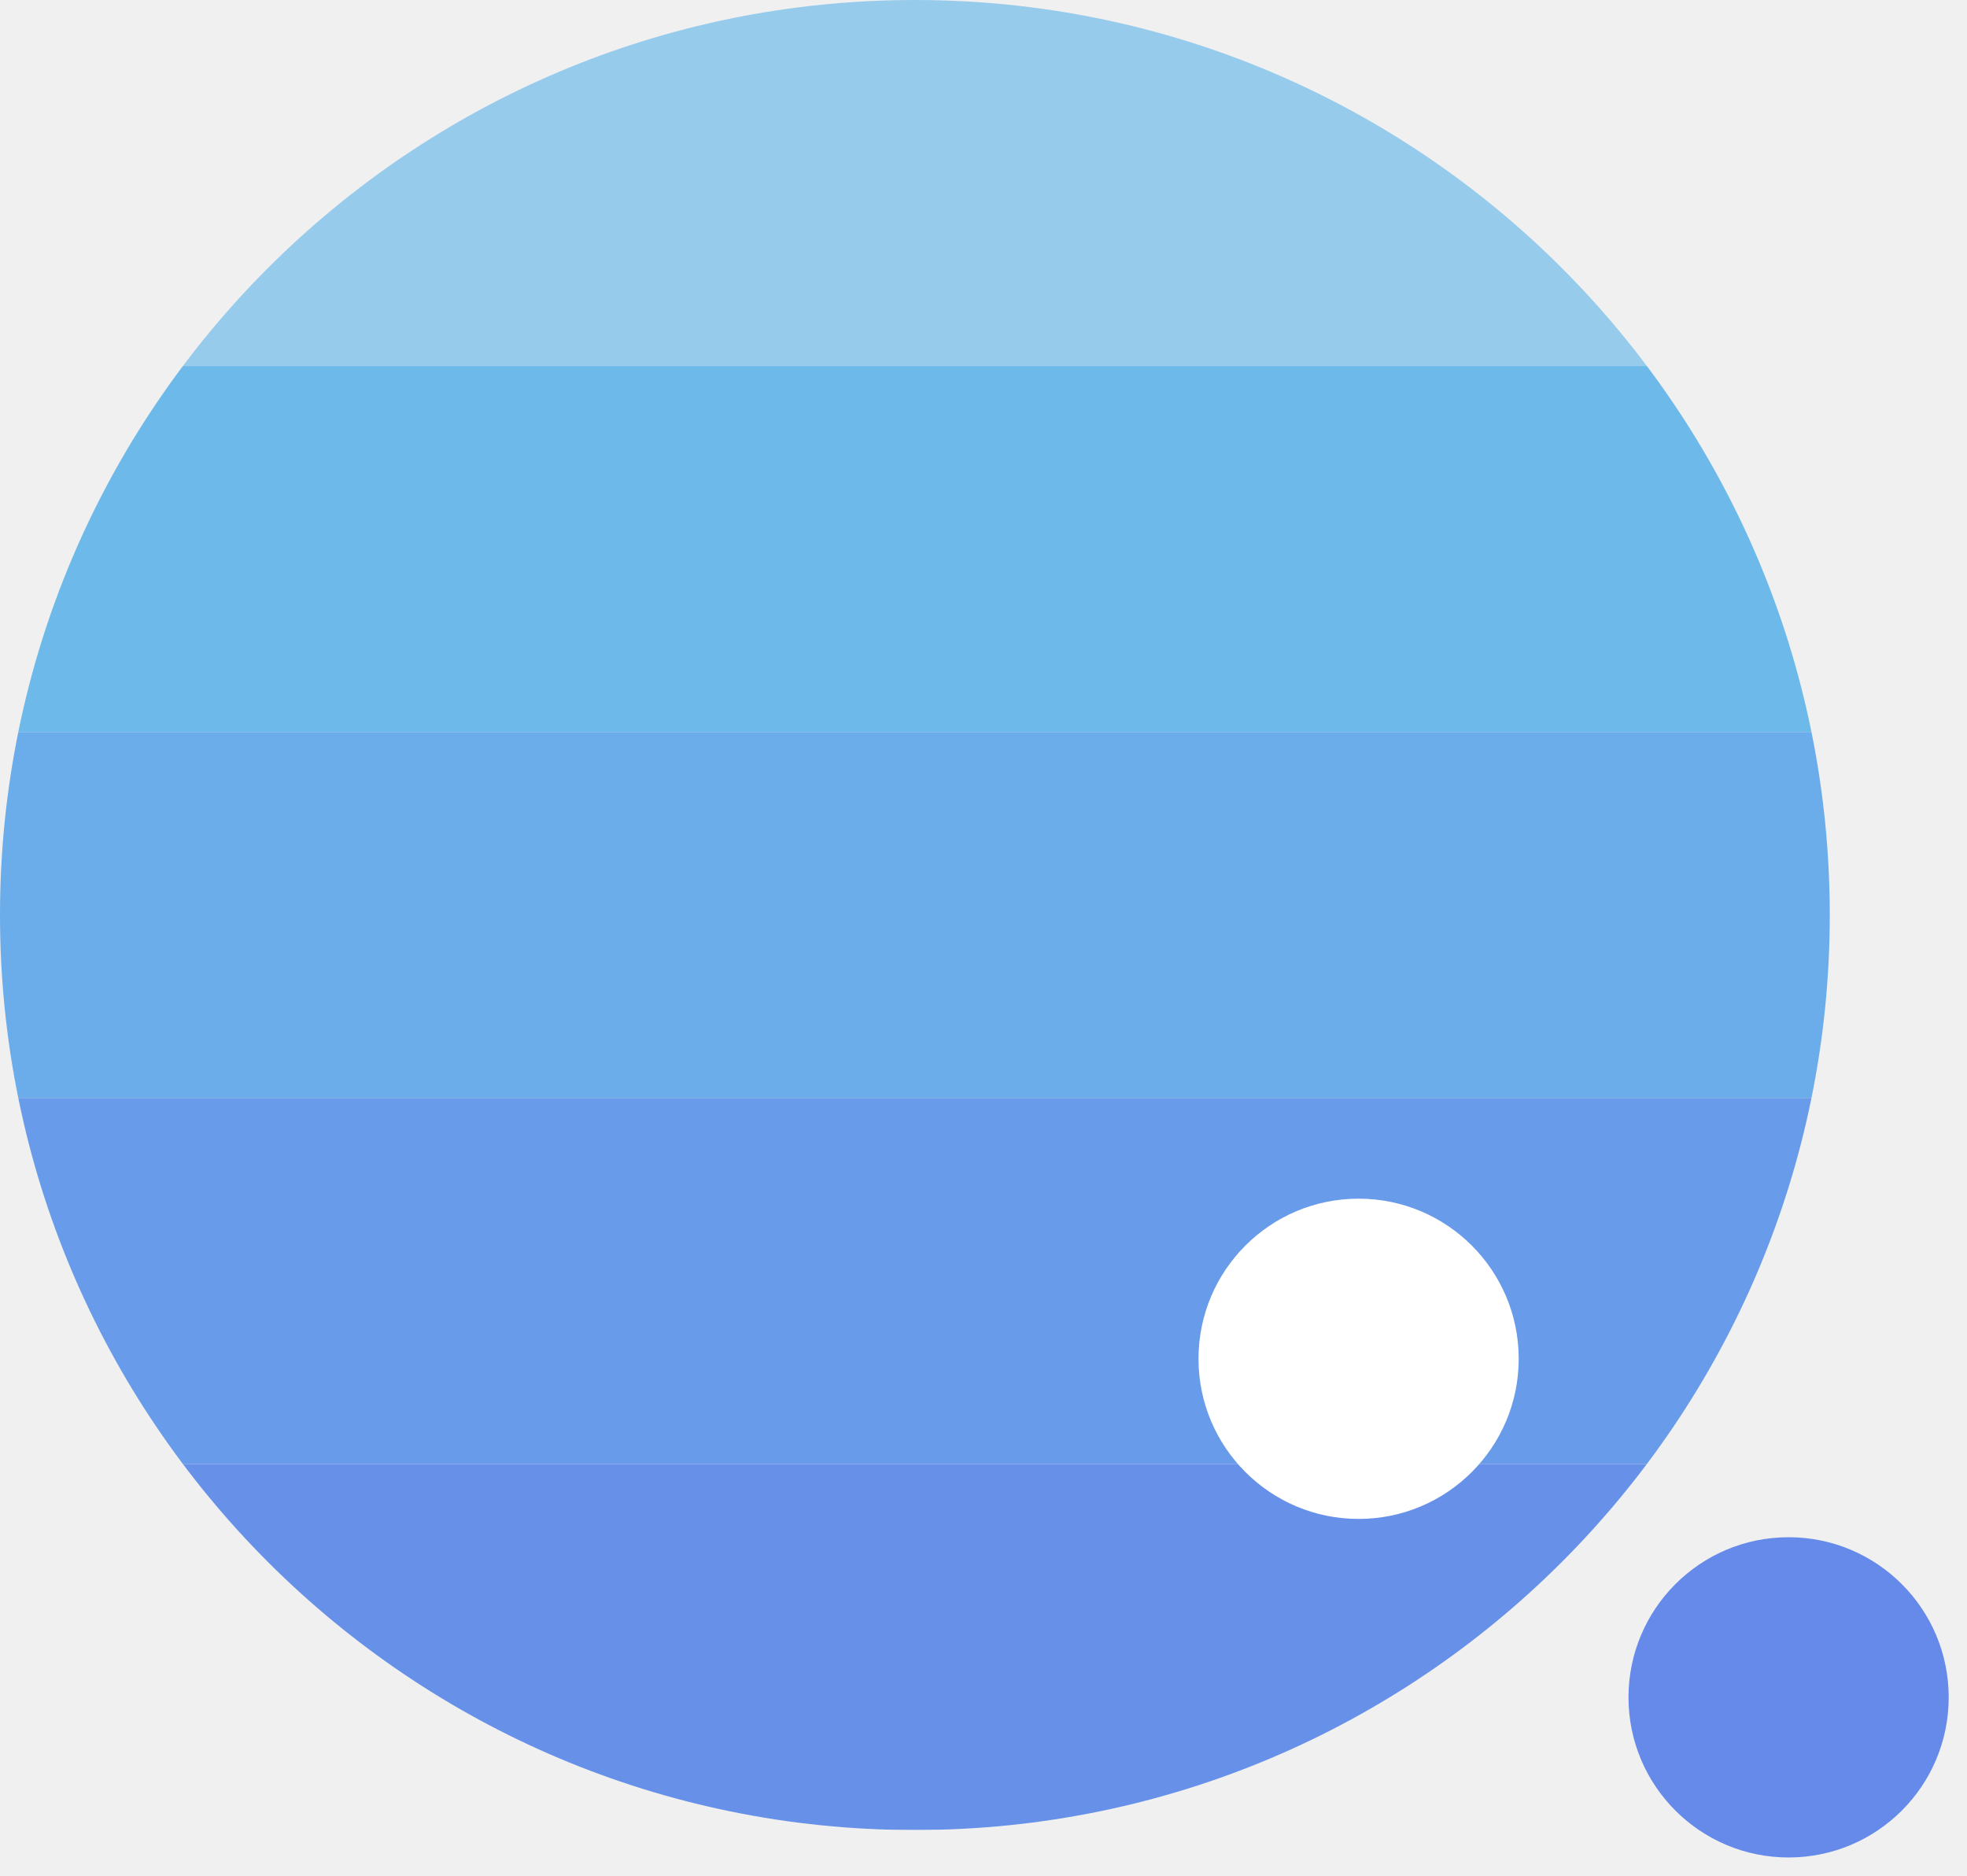
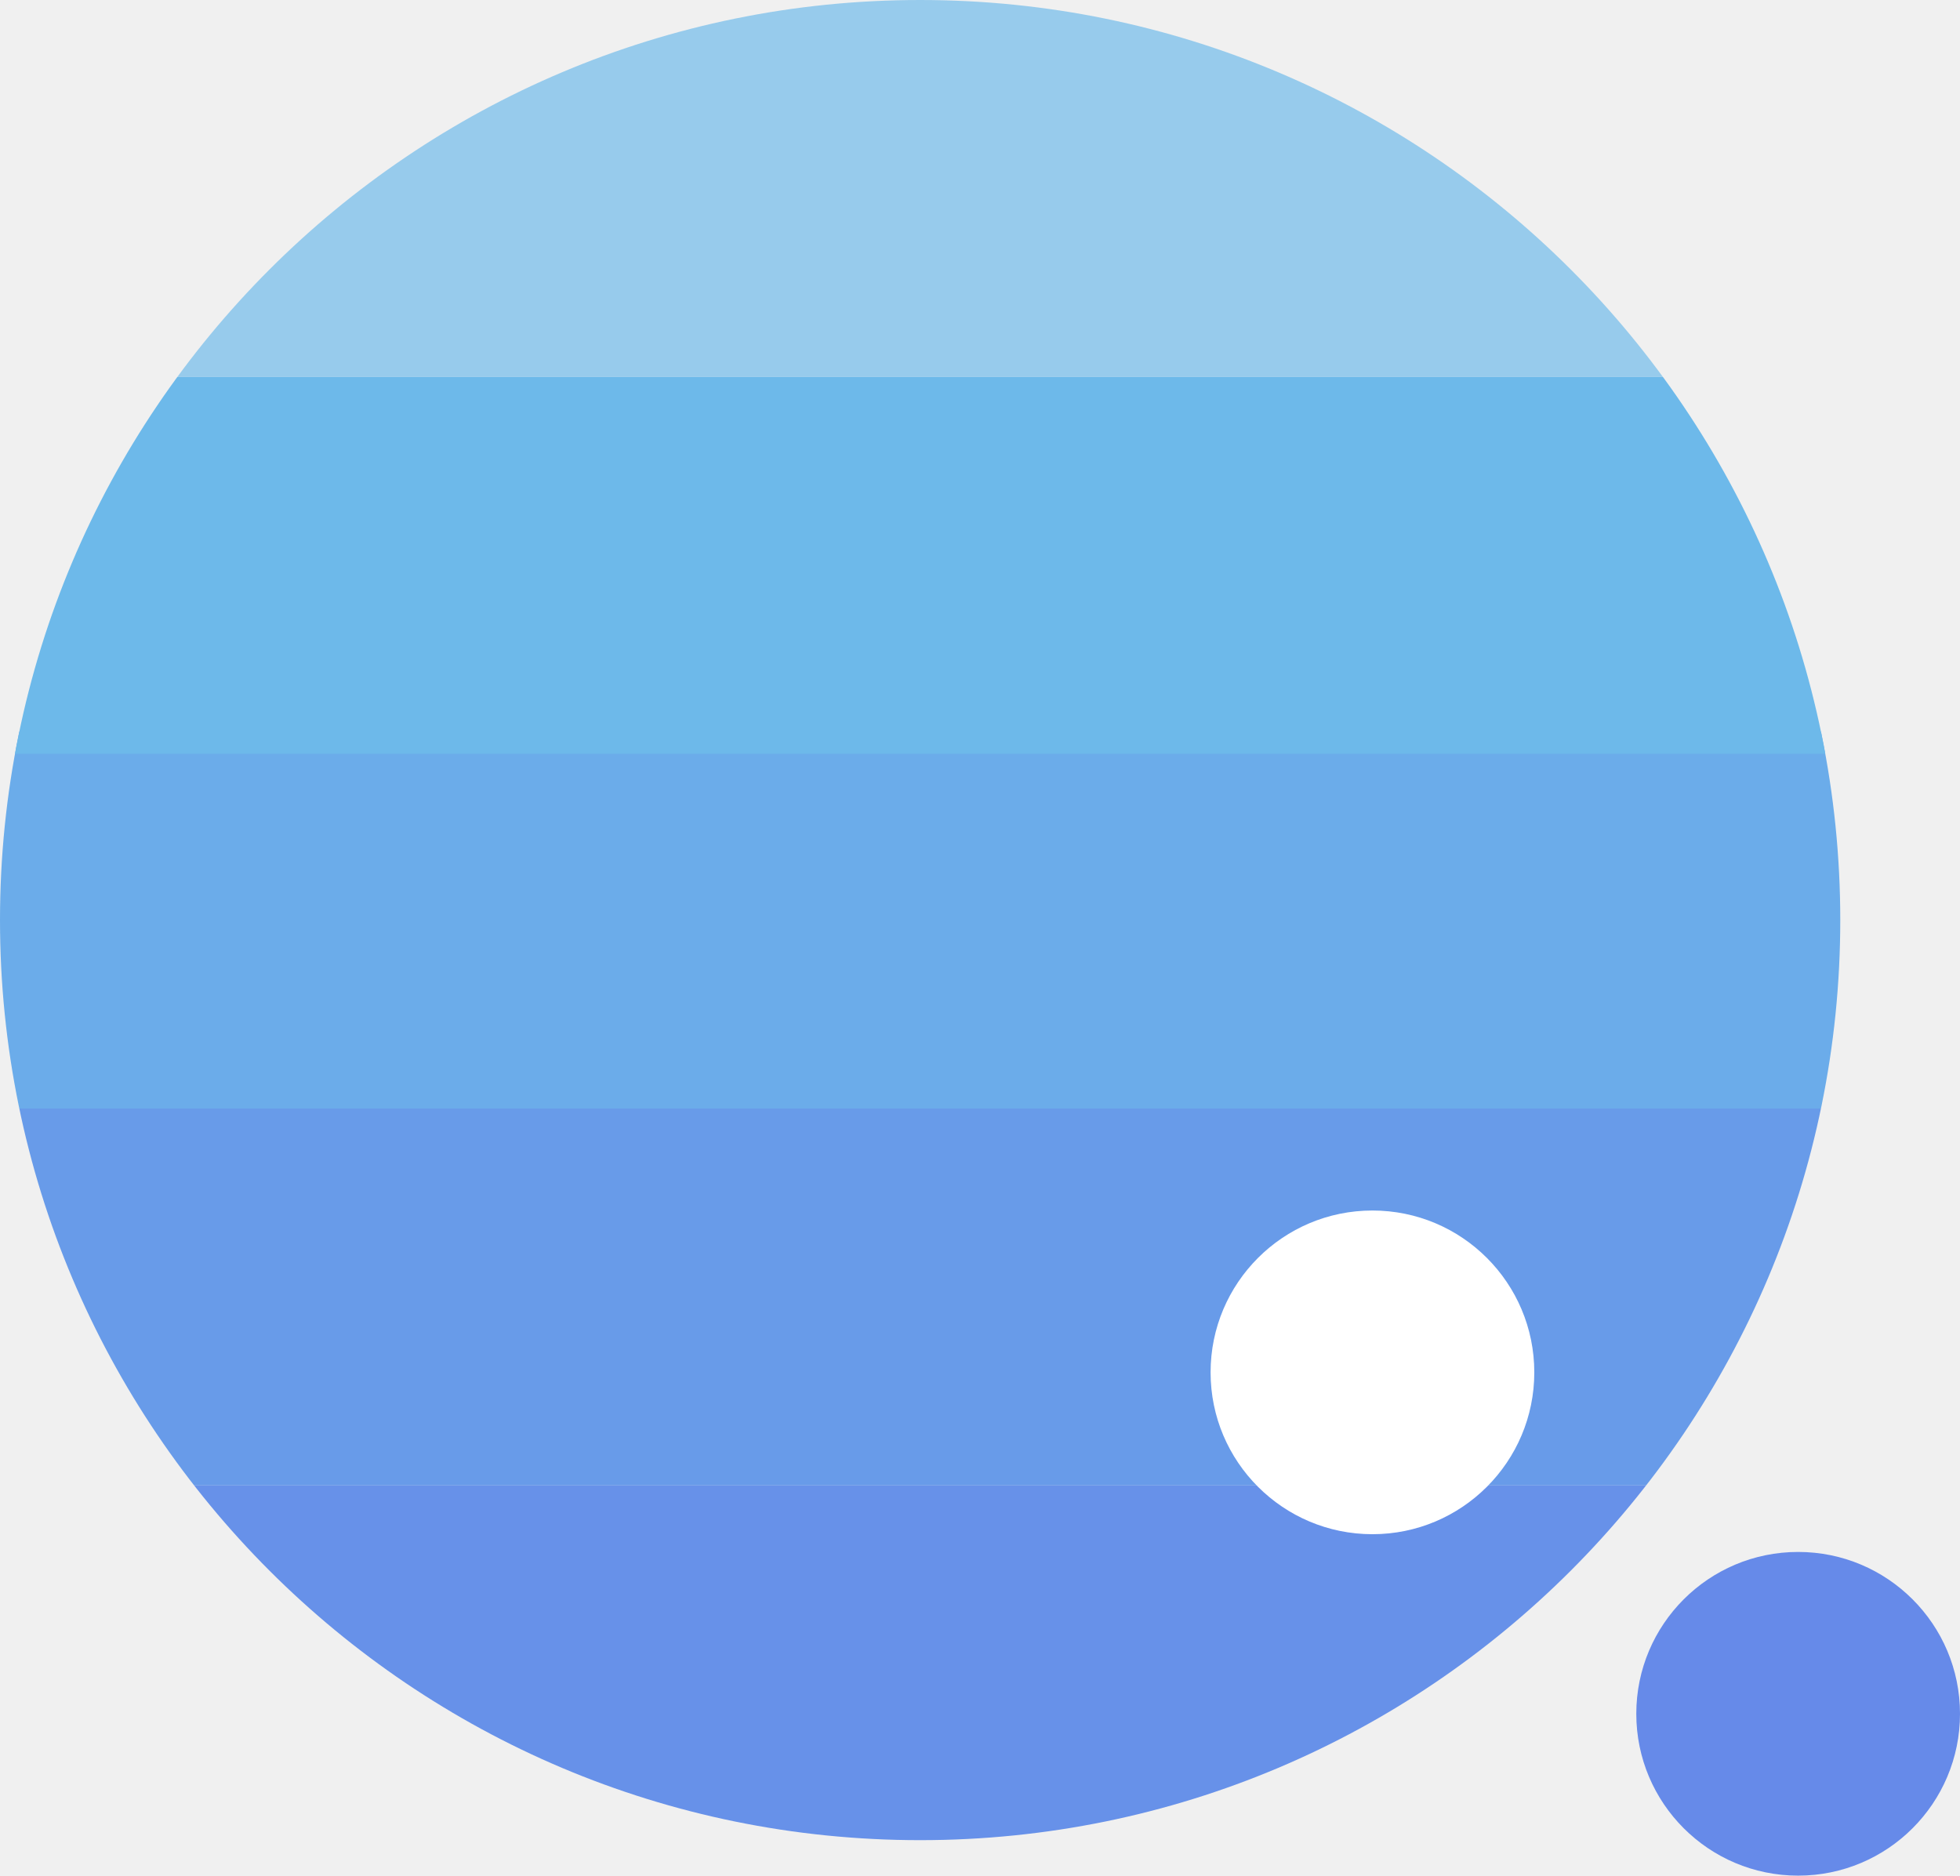
- <svg xmlns="http://www.w3.org/2000/svg" xmlns:xlink="http://www.w3.org/1999/xlink" width="43px" height="41px" viewBox="0 0 43 41" version="1.1">
+ <svg xmlns="http://www.w3.org/2000/svg" xmlns:xlink="http://www.w3.org/1999/xlink" width="442px" height="423px" viewBox="0 0 442 423" version="1.1">
  <defs>
-     <circle id="path-1" cx="20" cy="20" r="20" />
+     <circle id="path-1" cx="207.5" cy="207.5" r="207.5" />
  </defs>
-   <g id="QMeLoadingScreen" stroke="none" stroke-width="1" fill="none" fill-rule="evenodd" transform="translate(-166, -610)">
-     <g id="QmeLogo" transform="translate(166, 610)">
-       <circle id="Oval-10" fill="#668AE9" cx="39.1" cy="37.1" r="3.5" />
-       <mask id="mask-2" fill="white">
-         <use xlink:href="#path-1" />
-       </mask>
-       <g id="Oval-11" />
-       <rect id="Rectangle-43" fill-opacity="0.679" fill="#6DB9EA" mask="url(#mask-2)" x="-5.867" y="0" width="45.6" height="8" rx="3" />
-       <rect id="Rectangle-43-Copy" fill="#6BACEA" mask="url(#mask-2)" x="-4" y="16" width="47.6" height="8" rx="3" />
-       <rect id="Rectangle-43-Copy-4" fill="#6DB9EA" mask="url(#mask-2)" x="-2.867" y="8" width="46.6" height="8" rx="3" />
-       <rect id="Rectangle-43-Copy-3" fill="#689BE9" mask="url(#mask-2)" x="-2.867" y="24" width="48.6" height="8" rx="3" />
-       <rect id="Rectangle-43-Copy-2" fill="#6791E9" mask="url(#mask-2)" x="-1" y="32" width="44.6" height="8" rx="3" />
-       <circle id="Oval-10-Copy" fill="#FFFFFF" mask="url(#mask-2)" cx="29.7" cy="29.7" r="3.5" />
+   <g id="Page-1" stroke="none" stroke-width="1" fill="none" fill-rule="evenodd">
+     <g id="Artboard" transform="translate(-88, -23)">
+       <g id="QmeLogo-Copy" transform="translate(88, 23)">
+         <circle id="Oval-10" fill="#668AE9" cx="405.5" cy="386.5" r="36.5" />
+         <mask id="mask-2" fill="white">
+           <use xlink:href="#path-1" />
+         </mask>
+         <g id="Oval-11" />
+         <rect id="Rectangle-43" fill-opacity="0.679" fill="#6DB9EA" mask="url(#mask-2)" x="-61" y="0" width="473" height="85" rx="3" />
+         <rect id="Rectangle-43-Copy" fill="#6BACEA" mask="url(#mask-2)" x="-42" y="165" width="492" height="85" rx="3" />
+         <rect id="Rectangle-43-Copy-4" fill="#6DB9EA" mask="url(#mask-2)" x="-31" y="85" width="484" height="85" rx="3" />
+         <rect id="Rectangle-43-Copy-3" fill="#689BE9" mask="url(#mask-2)" x="-31" y="250" width="503" height="85" rx="3" />
+         <rect id="Rectangle-43-Copy-2" fill="#6791E9" mask="url(#mask-2)" x="-12" y="335" width="461" height="85" rx="3" />
+         <circle id="Oval-10-Copy" fill="#FFFFFF" mask="url(#mask-2)" cx="309.5" cy="309.5" r="36.5" />
+       </g>
    </g>
  </g>
</svg>
